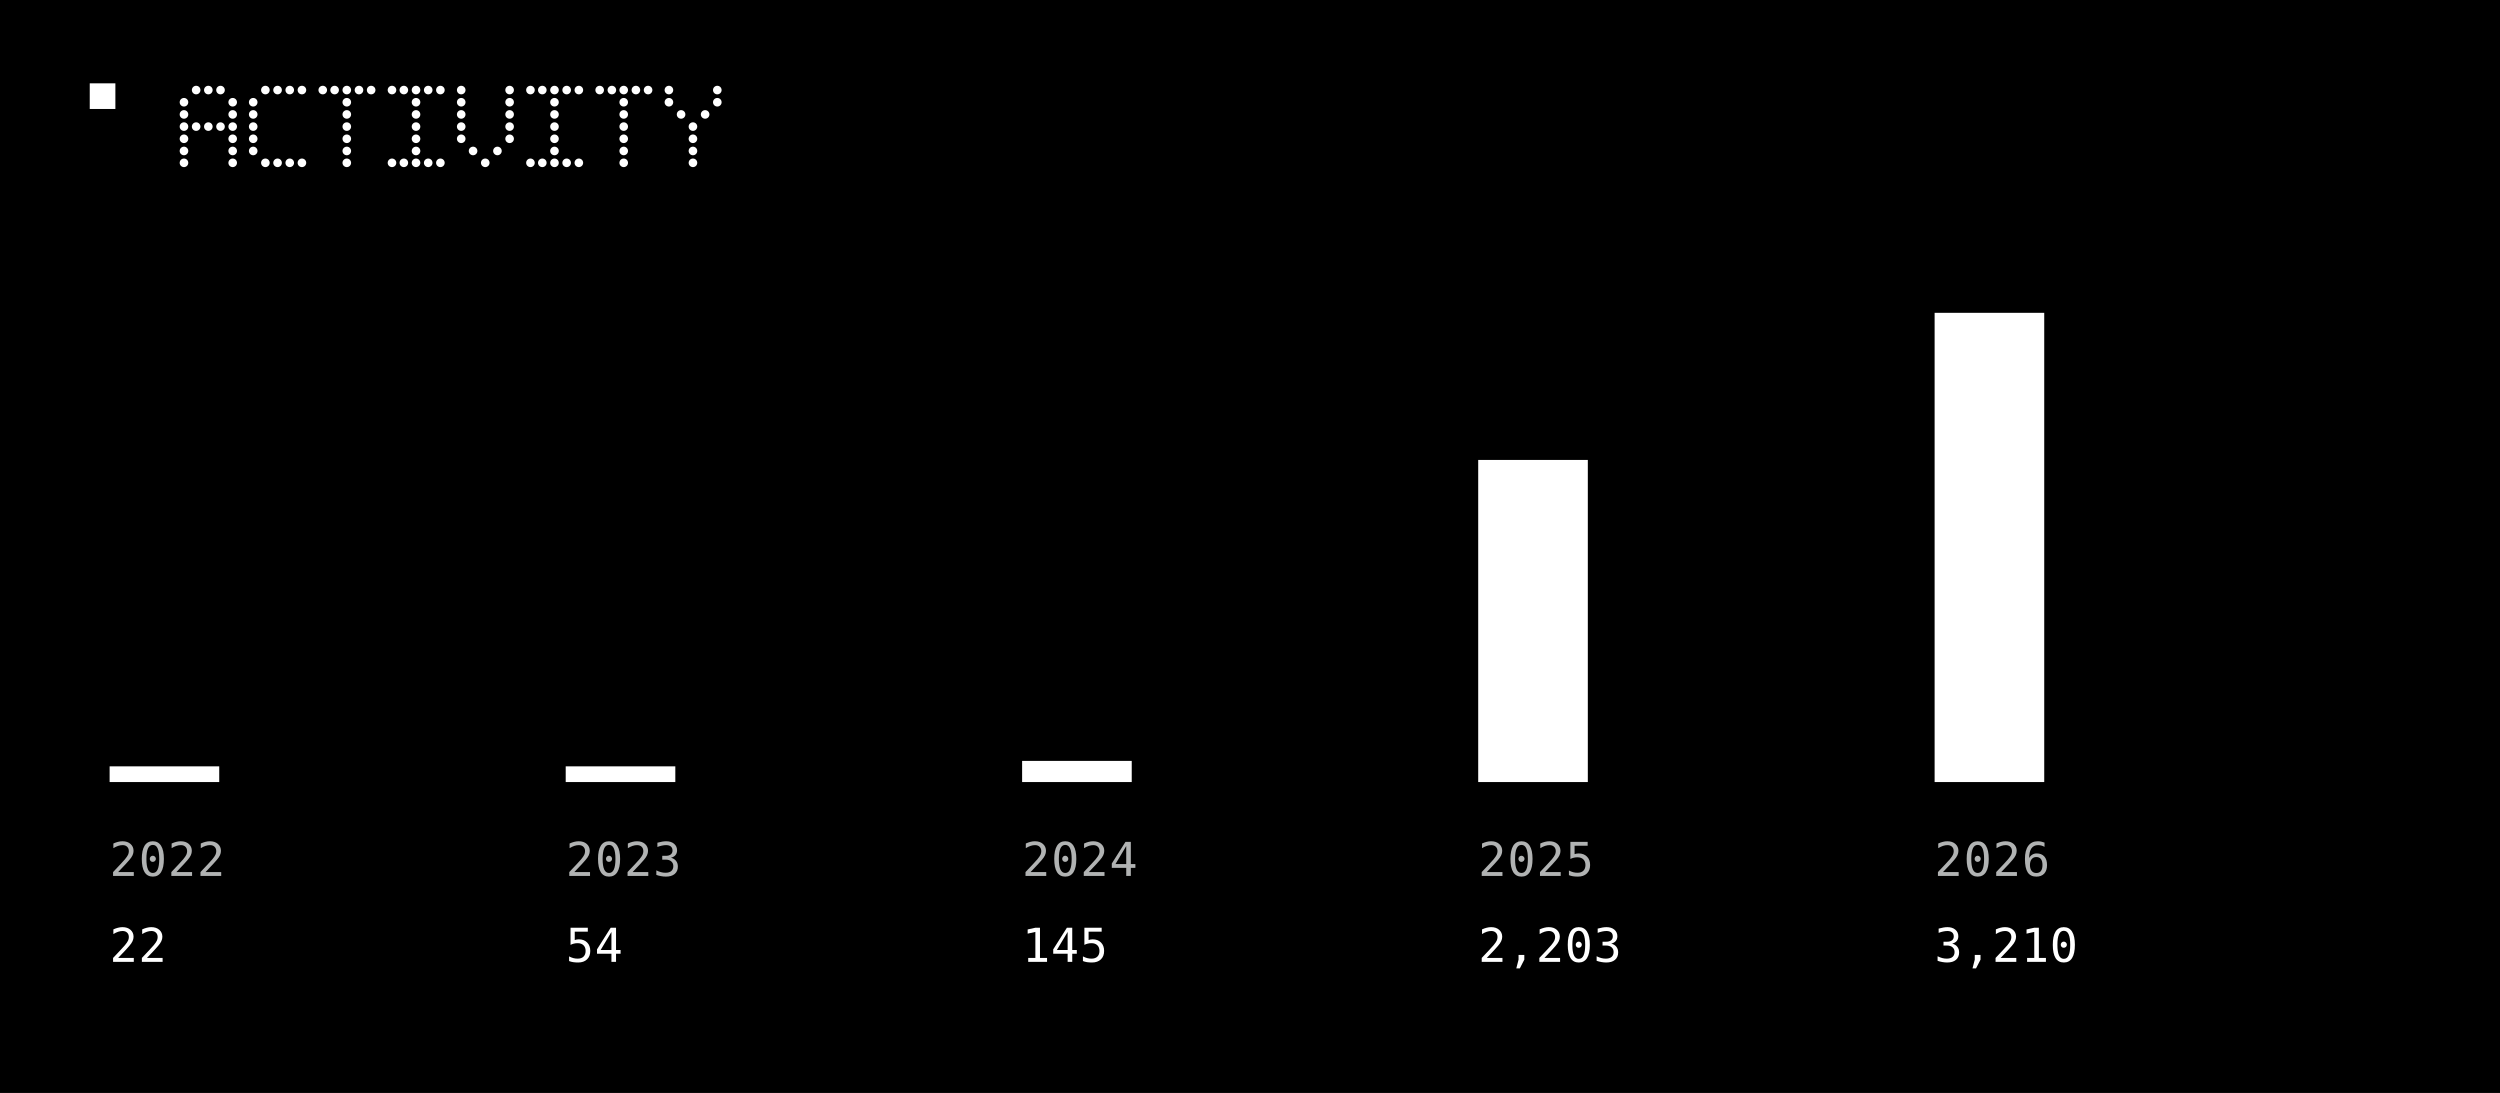
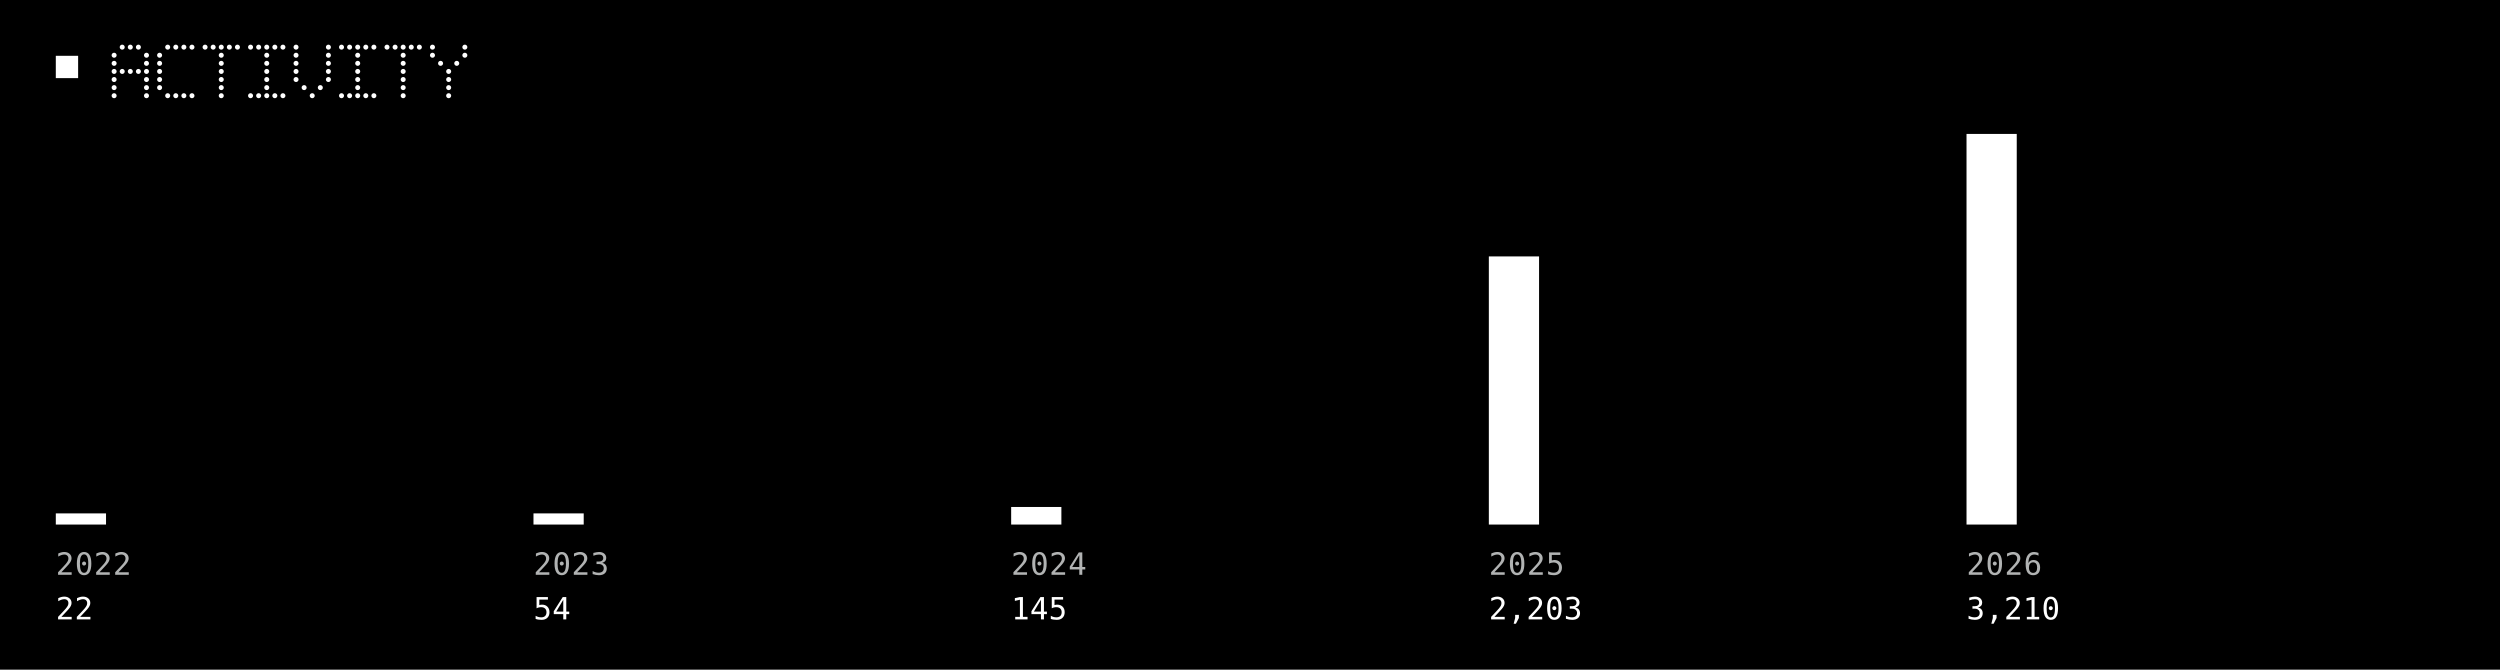
- <svg xmlns="http://www.w3.org/2000/svg" width="780" height="341" viewBox="0 0 780 341" role="img">
-   <rect width="780" height="341" fill="#000000" />
-   <rect x="28" y="26" width="8" height="8" fill="#FFFFFF" />
-   <circle cx="61.2" cy="28.1" r="1.34" fill="#FFFFFF" />
-   <circle cx="65.0" cy="28.1" r="1.34" fill="#FFFFFF" />
-   <circle cx="68.8" cy="28.1" r="1.34" fill="#FFFFFF" />
-   <circle cx="57.4" cy="31.9" r="1.34" fill="#FFFFFF" />
-   <circle cx="72.6" cy="31.9" r="1.34" fill="#FFFFFF" />
-   <circle cx="57.4" cy="35.7" r="1.34" fill="#FFFFFF" />
-   <circle cx="72.6" cy="35.7" r="1.34" fill="#FFFFFF" />
-   <circle cx="57.4" cy="39.5" r="1.34" fill="#FFFFFF" />
-   <circle cx="61.2" cy="39.5" r="1.34" fill="#FFFFFF" />
-   <circle cx="65.0" cy="39.5" r="1.34" fill="#FFFFFF" />
-   <circle cx="68.8" cy="39.5" r="1.34" fill="#FFFFFF" />
-   <circle cx="72.6" cy="39.5" r="1.34" fill="#FFFFFF" />
-   <circle cx="57.4" cy="43.3" r="1.34" fill="#FFFFFF" />
-   <circle cx="72.6" cy="43.3" r="1.34" fill="#FFFFFF" />
-   <circle cx="57.4" cy="47.1" r="1.34" fill="#FFFFFF" />
-   <circle cx="72.6" cy="47.1" r="1.34" fill="#FFFFFF" />
-   <circle cx="57.4" cy="50.8" r="1.34" fill="#FFFFFF" />
-   <circle cx="72.6" cy="50.8" r="1.34" fill="#FFFFFF" />
-   <circle cx="82.8" cy="28.1" r="1.34" fill="#FFFFFF" />
-   <circle cx="86.6" cy="28.1" r="1.34" fill="#FFFFFF" />
-   <circle cx="90.4" cy="28.1" r="1.34" fill="#FFFFFF" />
-   <circle cx="94.2" cy="28.1" r="1.34" fill="#FFFFFF" />
-   <circle cx="79.0" cy="31.9" r="1.34" fill="#FFFFFF" />
-   <circle cx="79.0" cy="35.7" r="1.34" fill="#FFFFFF" />
-   <circle cx="79.0" cy="39.5" r="1.34" fill="#FFFFFF" />
-   <circle cx="79.0" cy="43.3" r="1.34" fill="#FFFFFF" />
-   <circle cx="79.0" cy="47.1" r="1.34" fill="#FFFFFF" />
-   <circle cx="82.8" cy="50.8" r="1.34" fill="#FFFFFF" />
-   <circle cx="86.6" cy="50.8" r="1.34" fill="#FFFFFF" />
-   <circle cx="90.4" cy="50.8" r="1.34" fill="#FFFFFF" />
-   <circle cx="94.2" cy="50.8" r="1.34" fill="#FFFFFF" />
-   <circle cx="100.7" cy="28.1" r="1.34" fill="#FFFFFF" />
-   <circle cx="104.4" cy="28.1" r="1.34" fill="#FFFFFF" />
-   <circle cx="108.2" cy="28.1" r="1.34" fill="#FFFFFF" />
-   <circle cx="112.0" cy="28.1" r="1.34" fill="#FFFFFF" />
-   <circle cx="115.8" cy="28.1" r="1.34" fill="#FFFFFF" />
-   <circle cx="108.2" cy="31.9" r="1.34" fill="#FFFFFF" />
-   <circle cx="108.2" cy="35.7" r="1.34" fill="#FFFFFF" />
-   <circle cx="108.2" cy="39.5" r="1.34" fill="#FFFFFF" />
-   <circle cx="108.2" cy="43.3" r="1.34" fill="#FFFFFF" />
-   <circle cx="108.2" cy="47.1" r="1.34" fill="#FFFFFF" />
-   <circle cx="108.2" cy="50.8" r="1.34" fill="#FFFFFF" />
-   <circle cx="122.3" cy="28.1" r="1.34" fill="#FFFFFF" />
-   <circle cx="126.0" cy="28.1" r="1.34" fill="#FFFFFF" />
-   <circle cx="129.8" cy="28.1" r="1.34" fill="#FFFFFF" />
-   <circle cx="133.6" cy="28.1" r="1.34" fill="#FFFFFF" />
-   <circle cx="137.4" cy="28.1" r="1.34" fill="#FFFFFF" />
-   <circle cx="129.8" cy="31.9" r="1.34" fill="#FFFFFF" />
-   <circle cx="129.8" cy="35.7" r="1.34" fill="#FFFFFF" />
-   <circle cx="129.8" cy="39.5" r="1.34" fill="#FFFFFF" />
-   <circle cx="129.8" cy="43.3" r="1.34" fill="#FFFFFF" />
-   <circle cx="129.8" cy="47.1" r="1.34" fill="#FFFFFF" />
-   <circle cx="122.3" cy="50.8" r="1.34" fill="#FFFFFF" />
-   <circle cx="126.0" cy="50.8" r="1.34" fill="#FFFFFF" />
-   <circle cx="129.8" cy="50.8" r="1.34" fill="#FFFFFF" />
-   <circle cx="133.6" cy="50.8" r="1.34" fill="#FFFFFF" />
-   <circle cx="137.4" cy="50.8" r="1.34" fill="#FFFFFF" />
-   <circle cx="143.9" cy="28.1" r="1.34" fill="#FFFFFF" />
-   <circle cx="159.0" cy="28.1" r="1.34" fill="#FFFFFF" />
-   <circle cx="143.9" cy="31.9" r="1.34" fill="#FFFFFF" />
-   <circle cx="159.0" cy="31.9" r="1.34" fill="#FFFFFF" />
-   <circle cx="143.9" cy="35.7" r="1.34" fill="#FFFFFF" />
-   <circle cx="159.0" cy="35.7" r="1.34" fill="#FFFFFF" />
-   <circle cx="143.9" cy="39.5" r="1.34" fill="#FFFFFF" />
-   <circle cx="159.0" cy="39.5" r="1.34" fill="#FFFFFF" />
-   <circle cx="143.9" cy="43.3" r="1.34" fill="#FFFFFF" />
-   <circle cx="159.0" cy="43.3" r="1.34" fill="#FFFFFF" />
-   <circle cx="147.6" cy="47.1" r="1.34" fill="#FFFFFF" />
-   <circle cx="155.2" cy="47.1" r="1.34" fill="#FFFFFF" />
-   <circle cx="151.4" cy="50.8" r="1.34" fill="#FFFFFF" />
-   <circle cx="165.5" cy="28.1" r="1.34" fill="#FFFFFF" />
-   <circle cx="169.2" cy="28.1" r="1.34" fill="#FFFFFF" />
-   <circle cx="173.0" cy="28.1" r="1.34" fill="#FFFFFF" />
-   <circle cx="176.8" cy="28.1" r="1.34" fill="#FFFFFF" />
-   <circle cx="180.6" cy="28.1" r="1.34" fill="#FFFFFF" />
-   <circle cx="173.0" cy="31.9" r="1.34" fill="#FFFFFF" />
-   <circle cx="173.0" cy="35.7" r="1.34" fill="#FFFFFF" />
-   <circle cx="173.0" cy="39.5" r="1.34" fill="#FFFFFF" />
-   <circle cx="173.0" cy="43.3" r="1.34" fill="#FFFFFF" />
-   <circle cx="173.0" cy="47.1" r="1.34" fill="#FFFFFF" />
-   <circle cx="165.5" cy="50.8" r="1.34" fill="#FFFFFF" />
-   <circle cx="169.2" cy="50.8" r="1.34" fill="#FFFFFF" />
-   <circle cx="173.0" cy="50.8" r="1.34" fill="#FFFFFF" />
-   <circle cx="176.8" cy="50.8" r="1.34" fill="#FFFFFF" />
-   <circle cx="180.6" cy="50.8" r="1.34" fill="#FFFFFF" />
-   <circle cx="187.1" cy="28.1" r="1.34" fill="#FFFFFF" />
-   <circle cx="190.9" cy="28.1" r="1.34" fill="#FFFFFF" />
-   <circle cx="194.6" cy="28.1" r="1.34" fill="#FFFFFF" />
-   <circle cx="198.4" cy="28.1" r="1.34" fill="#FFFFFF" />
-   <circle cx="202.2" cy="28.1" r="1.34" fill="#FFFFFF" />
-   <circle cx="194.6" cy="31.9" r="1.34" fill="#FFFFFF" />
-   <circle cx="194.6" cy="35.7" r="1.34" fill="#FFFFFF" />
-   <circle cx="194.6" cy="39.5" r="1.34" fill="#FFFFFF" />
-   <circle cx="194.6" cy="43.3" r="1.34" fill="#FFFFFF" />
-   <circle cx="194.6" cy="47.1" r="1.34" fill="#FFFFFF" />
-   <circle cx="194.6" cy="50.8" r="1.34" fill="#FFFFFF" />
-   <circle cx="208.7" cy="28.1" r="1.34" fill="#FFFFFF" />
-   <circle cx="223.8" cy="28.1" r="1.34" fill="#FFFFFF" />
-   <circle cx="208.7" cy="31.9" r="1.34" fill="#FFFFFF" />
-   <circle cx="223.8" cy="31.9" r="1.34" fill="#FFFFFF" />
-   <circle cx="212.5" cy="35.7" r="1.34" fill="#FFFFFF" />
-   <circle cx="220.0" cy="35.7" r="1.34" fill="#FFFFFF" />
-   <circle cx="216.2" cy="39.5" r="1.34" fill="#FFFFFF" />
-   <circle cx="216.2" cy="43.3" r="1.34" fill="#FFFFFF" />
-   <circle cx="216.2" cy="47.1" r="1.34" fill="#FFFFFF" />
-   <circle cx="216.2" cy="50.8" r="1.34" fill="#FFFFFF" />
-   <rect x="34.2" y="239.1" width="34.2" height="4.9" fill="#FFFFFF" />
-   <text x="34.2" y="273.3" fill="#B1B3B3" font-family="ui-monospace, Geist Mono, monospace" font-size="14.6" letter-spacing="0.3" dominant-baseline="auto">2022</text>
-   <text x="34.2" y="300.1" fill="#FFFFFF" font-family="ui-monospace, Geist Mono, monospace" font-size="14.6" letter-spacing="0.2" dominant-baseline="auto">22</text>
-   <rect x="176.5" y="239.1" width="34.2" height="4.9" fill="#FFFFFF" />
-   <text x="176.54" y="273.3" fill="#B1B3B3" font-family="ui-monospace, Geist Mono, monospace" font-size="14.6" letter-spacing="0.3" dominant-baseline="auto">2023</text>
-   <text x="176.54" y="300.1" fill="#FFFFFF" font-family="ui-monospace, Geist Mono, monospace" font-size="14.6" letter-spacing="0.2" dominant-baseline="auto">54</text>
-   <rect x="318.9" y="237.4" width="34.2" height="6.6" fill="#FFFFFF" />
-   <text x="318.88" y="273.3" fill="#B1B3B3" font-family="ui-monospace, Geist Mono, monospace" font-size="14.6" letter-spacing="0.3" dominant-baseline="auto">2024</text>
-   <text x="318.88" y="300.1" fill="#FFFFFF" font-family="ui-monospace, Geist Mono, monospace" font-size="14.6" letter-spacing="0.2" dominant-baseline="auto">145</text>
-   <rect x="461.2" y="143.5" width="34.2" height="100.5" fill="#FFFFFF" />
-   <text x="461.22" y="273.3" fill="#B1B3B3" font-family="ui-monospace, Geist Mono, monospace" font-size="14.6" letter-spacing="0.3" dominant-baseline="auto">2025</text>
-   <text x="461.22" y="300.1" fill="#FFFFFF" font-family="ui-monospace, Geist Mono, monospace" font-size="14.6" letter-spacing="0.2" dominant-baseline="auto">2,203</text>
-   <rect x="603.6" y="97.6" width="34.2" height="146.4" fill="#FFFFFF" />
-   <text x="603.56" y="273.3" fill="#B1B3B3" font-family="ui-monospace, Geist Mono, monospace" font-size="14.6" letter-spacing="0.3" dominant-baseline="auto">2026</text>
-   <text x="603.56" y="300.1" fill="#FFFFFF" font-family="ui-monospace, Geist Mono, monospace" font-size="14.6" letter-spacing="0.2" dominant-baseline="auto">3,210</text>
+ <svg xmlns="http://www.w3.org/2000/svg" width="896" height="240" viewBox="0 0 896 240" role="img">
+   <rect width="896" height="240" fill="#000000" />
+   <rect x="20" y="20" width="8" height="8" fill="#FFFFFF" />
+   <circle cx="43.8" cy="16.9" r="0.90" fill="#FFFFFF" />
+   <circle cx="46.7" cy="16.9" r="0.90" fill="#FFFFFF" />
+   <circle cx="49.6" cy="16.9" r="0.90" fill="#FFFFFF" />
+   <circle cx="40.9" cy="19.8" r="0.90" fill="#FFFFFF" />
+   <circle cx="52.5" cy="19.8" r="0.90" fill="#FFFFFF" />
+   <circle cx="40.9" cy="22.7" r="0.90" fill="#FFFFFF" />
+   <circle cx="52.5" cy="22.7" r="0.90" fill="#FFFFFF" />
+   <circle cx="40.9" cy="25.6" r="0.90" fill="#FFFFFF" />
+   <circle cx="43.8" cy="25.6" r="0.90" fill="#FFFFFF" />
+   <circle cx="46.7" cy="25.6" r="0.90" fill="#FFFFFF" />
+   <circle cx="49.6" cy="25.6" r="0.90" fill="#FFFFFF" />
+   <circle cx="52.5" cy="25.6" r="0.90" fill="#FFFFFF" />
+   <circle cx="40.9" cy="28.5" r="0.90" fill="#FFFFFF" />
+   <circle cx="52.5" cy="28.5" r="0.90" fill="#FFFFFF" />
+   <circle cx="40.9" cy="31.4" r="0.90" fill="#FFFFFF" />
+   <circle cx="52.5" cy="31.4" r="0.90" fill="#FFFFFF" />
+   <circle cx="40.9" cy="34.3" r="0.90" fill="#FFFFFF" />
+   <circle cx="52.5" cy="34.3" r="0.90" fill="#FFFFFF" />
+   <circle cx="60.1" cy="16.9" r="0.90" fill="#FFFFFF" />
+   <circle cx="63.0" cy="16.9" r="0.90" fill="#FFFFFF" />
+   <circle cx="65.9" cy="16.9" r="0.90" fill="#FFFFFF" />
+   <circle cx="68.8" cy="16.9" r="0.90" fill="#FFFFFF" />
+   <circle cx="57.2" cy="19.8" r="0.90" fill="#FFFFFF" />
+   <circle cx="57.2" cy="22.7" r="0.90" fill="#FFFFFF" />
+   <circle cx="57.2" cy="25.6" r="0.90" fill="#FFFFFF" />
+   <circle cx="57.2" cy="28.5" r="0.90" fill="#FFFFFF" />
+   <circle cx="57.2" cy="31.4" r="0.90" fill="#FFFFFF" />
+   <circle cx="60.1" cy="34.3" r="0.90" fill="#FFFFFF" />
+   <circle cx="63.0" cy="34.3" r="0.90" fill="#FFFFFF" />
+   <circle cx="65.9" cy="34.3" r="0.90" fill="#FFFFFF" />
+   <circle cx="68.8" cy="34.3" r="0.90" fill="#FFFFFF" />
+   <circle cx="73.5" cy="16.9" r="0.90" fill="#FFFFFF" />
+   <circle cx="76.4" cy="16.9" r="0.90" fill="#FFFFFF" />
+   <circle cx="79.3" cy="16.9" r="0.90" fill="#FFFFFF" />
+   <circle cx="82.2" cy="16.9" r="0.90" fill="#FFFFFF" />
+   <circle cx="85.1" cy="16.9" r="0.90" fill="#FFFFFF" />
+   <circle cx="79.3" cy="19.8" r="0.90" fill="#FFFFFF" />
+   <circle cx="79.3" cy="22.7" r="0.90" fill="#FFFFFF" />
+   <circle cx="79.3" cy="25.6" r="0.90" fill="#FFFFFF" />
+   <circle cx="79.3" cy="28.5" r="0.90" fill="#FFFFFF" />
+   <circle cx="79.3" cy="31.4" r="0.90" fill="#FFFFFF" />
+   <circle cx="79.3" cy="34.3" r="0.90" fill="#FFFFFF" />
+   <circle cx="89.8" cy="16.9" r="0.90" fill="#FFFFFF" />
+   <circle cx="92.7" cy="16.9" r="0.90" fill="#FFFFFF" />
+   <circle cx="95.6" cy="16.9" r="0.90" fill="#FFFFFF" />
+   <circle cx="98.5" cy="16.9" r="0.90" fill="#FFFFFF" />
+   <circle cx="101.4" cy="16.9" r="0.90" fill="#FFFFFF" />
+   <circle cx="95.6" cy="19.8" r="0.90" fill="#FFFFFF" />
+   <circle cx="95.6" cy="22.7" r="0.90" fill="#FFFFFF" />
+   <circle cx="95.6" cy="25.6" r="0.90" fill="#FFFFFF" />
+   <circle cx="95.6" cy="28.5" r="0.90" fill="#FFFFFF" />
+   <circle cx="95.6" cy="31.4" r="0.90" fill="#FFFFFF" />
+   <circle cx="89.8" cy="34.3" r="0.90" fill="#FFFFFF" />
+   <circle cx="92.7" cy="34.3" r="0.90" fill="#FFFFFF" />
+   <circle cx="95.6" cy="34.3" r="0.90" fill="#FFFFFF" />
+   <circle cx="98.5" cy="34.3" r="0.90" fill="#FFFFFF" />
+   <circle cx="101.4" cy="34.3" r="0.90" fill="#FFFFFF" />
+   <circle cx="106.1" cy="16.9" r="0.90" fill="#FFFFFF" />
+   <circle cx="117.7" cy="16.9" r="0.90" fill="#FFFFFF" />
+   <circle cx="106.1" cy="19.8" r="0.90" fill="#FFFFFF" />
+   <circle cx="117.7" cy="19.8" r="0.90" fill="#FFFFFF" />
+   <circle cx="106.1" cy="22.7" r="0.90" fill="#FFFFFF" />
+   <circle cx="117.7" cy="22.7" r="0.90" fill="#FFFFFF" />
+   <circle cx="106.1" cy="25.6" r="0.90" fill="#FFFFFF" />
+   <circle cx="117.7" cy="25.6" r="0.90" fill="#FFFFFF" />
+   <circle cx="106.1" cy="28.5" r="0.90" fill="#FFFFFF" />
+   <circle cx="117.7" cy="28.5" r="0.90" fill="#FFFFFF" />
+   <circle cx="109.0" cy="31.4" r="0.90" fill="#FFFFFF" />
+   <circle cx="114.8" cy="31.4" r="0.90" fill="#FFFFFF" />
+   <circle cx="111.9" cy="34.3" r="0.90" fill="#FFFFFF" />
+   <circle cx="122.4" cy="16.9" r="0.90" fill="#FFFFFF" />
+   <circle cx="125.3" cy="16.9" r="0.90" fill="#FFFFFF" />
+   <circle cx="128.2" cy="16.9" r="0.90" fill="#FFFFFF" />
+   <circle cx="131.1" cy="16.9" r="0.90" fill="#FFFFFF" />
+   <circle cx="134.0" cy="16.9" r="0.90" fill="#FFFFFF" />
+   <circle cx="128.2" cy="19.8" r="0.90" fill="#FFFFFF" />
+   <circle cx="128.2" cy="22.7" r="0.90" fill="#FFFFFF" />
+   <circle cx="128.2" cy="25.6" r="0.90" fill="#FFFFFF" />
+   <circle cx="128.2" cy="28.5" r="0.90" fill="#FFFFFF" />
+   <circle cx="128.2" cy="31.4" r="0.90" fill="#FFFFFF" />
+   <circle cx="122.4" cy="34.3" r="0.90" fill="#FFFFFF" />
+   <circle cx="125.3" cy="34.3" r="0.90" fill="#FFFFFF" />
+   <circle cx="128.2" cy="34.3" r="0.90" fill="#FFFFFF" />
+   <circle cx="131.1" cy="34.3" r="0.90" fill="#FFFFFF" />
+   <circle cx="134.0" cy="34.3" r="0.90" fill="#FFFFFF" />
+   <circle cx="138.7" cy="16.9" r="0.90" fill="#FFFFFF" />
+   <circle cx="141.6" cy="16.9" r="0.90" fill="#FFFFFF" />
+   <circle cx="144.5" cy="16.9" r="0.90" fill="#FFFFFF" />
+   <circle cx="147.4" cy="16.9" r="0.90" fill="#FFFFFF" />
+   <circle cx="150.3" cy="16.9" r="0.90" fill="#FFFFFF" />
+   <circle cx="144.5" cy="19.8" r="0.90" fill="#FFFFFF" />
+   <circle cx="144.5" cy="22.7" r="0.90" fill="#FFFFFF" />
+   <circle cx="144.5" cy="25.6" r="0.90" fill="#FFFFFF" />
+   <circle cx="144.5" cy="28.5" r="0.90" fill="#FFFFFF" />
+   <circle cx="144.5" cy="31.4" r="0.90" fill="#FFFFFF" />
+   <circle cx="144.5" cy="34.3" r="0.90" fill="#FFFFFF" />
+   <circle cx="155.0" cy="16.9" r="0.90" fill="#FFFFFF" />
+   <circle cx="166.6" cy="16.9" r="0.90" fill="#FFFFFF" />
+   <circle cx="155.0" cy="19.8" r="0.90" fill="#FFFFFF" />
+   <circle cx="166.6" cy="19.8" r="0.90" fill="#FFFFFF" />
+   <circle cx="157.9" cy="22.7" r="0.90" fill="#FFFFFF" />
+   <circle cx="163.7" cy="22.7" r="0.90" fill="#FFFFFF" />
+   <circle cx="160.8" cy="25.6" r="0.90" fill="#FFFFFF" />
+   <circle cx="160.8" cy="28.5" r="0.90" fill="#FFFFFF" />
+   <circle cx="160.8" cy="31.4" r="0.90" fill="#FFFFFF" />
+   <circle cx="160.8" cy="34.3" r="0.90" fill="#FFFFFF" />
+   <rect x="20.0" y="184.0" width="18" height="4.0" fill="#FFFFFF" />
+   <text x="20.0" y="206" fill="#B1B3B3" font-family="ui-monospace, Geist Mono, monospace" font-size="11" letter-spacing="0.2" dominant-baseline="auto">2022</text>
+   <text x="20.0" y="222" fill="#FFFFFF" font-family="ui-monospace, Geist Mono, monospace" font-size="11" letter-spacing="0.1" dominant-baseline="auto">22</text>
+   <rect x="191.2" y="184.0" width="18" height="4.0" fill="#FFFFFF" />
+   <text x="191.2" y="206" fill="#B1B3B3" font-family="ui-monospace, Geist Mono, monospace" font-size="11" letter-spacing="0.2" dominant-baseline="auto">2023</text>
+   <text x="191.2" y="222" fill="#FFFFFF" font-family="ui-monospace, Geist Mono, monospace" font-size="11" letter-spacing="0.1" dominant-baseline="auto">54</text>
+   <rect x="362.4" y="181.7" width="18" height="6.3" fill="#FFFFFF" />
+   <text x="362.4" y="206" fill="#B1B3B3" font-family="ui-monospace, Geist Mono, monospace" font-size="11" letter-spacing="0.2" dominant-baseline="auto">2024</text>
+   <text x="362.4" y="222" fill="#FFFFFF" font-family="ui-monospace, Geist Mono, monospace" font-size="11" letter-spacing="0.1" dominant-baseline="auto">145</text>
+   <rect x="533.6" y="91.9" width="18" height="96.1" fill="#FFFFFF" />
+   <text x="533.6" y="206" fill="#B1B3B3" font-family="ui-monospace, Geist Mono, monospace" font-size="11" letter-spacing="0.2" dominant-baseline="auto">2025</text>
+   <text x="533.6" y="222" fill="#FFFFFF" font-family="ui-monospace, Geist Mono, monospace" font-size="11" letter-spacing="0.1" dominant-baseline="auto">2,203</text>
+   <rect x="704.8" y="48.0" width="18" height="140.0" fill="#FFFFFF" />
+   <text x="704.8" y="206" fill="#B1B3B3" font-family="ui-monospace, Geist Mono, monospace" font-size="11" letter-spacing="0.2" dominant-baseline="auto">2026</text>
+   <text x="704.8" y="222" fill="#FFFFFF" font-family="ui-monospace, Geist Mono, monospace" font-size="11" letter-spacing="0.1" dominant-baseline="auto">3,210</text>
</svg>
